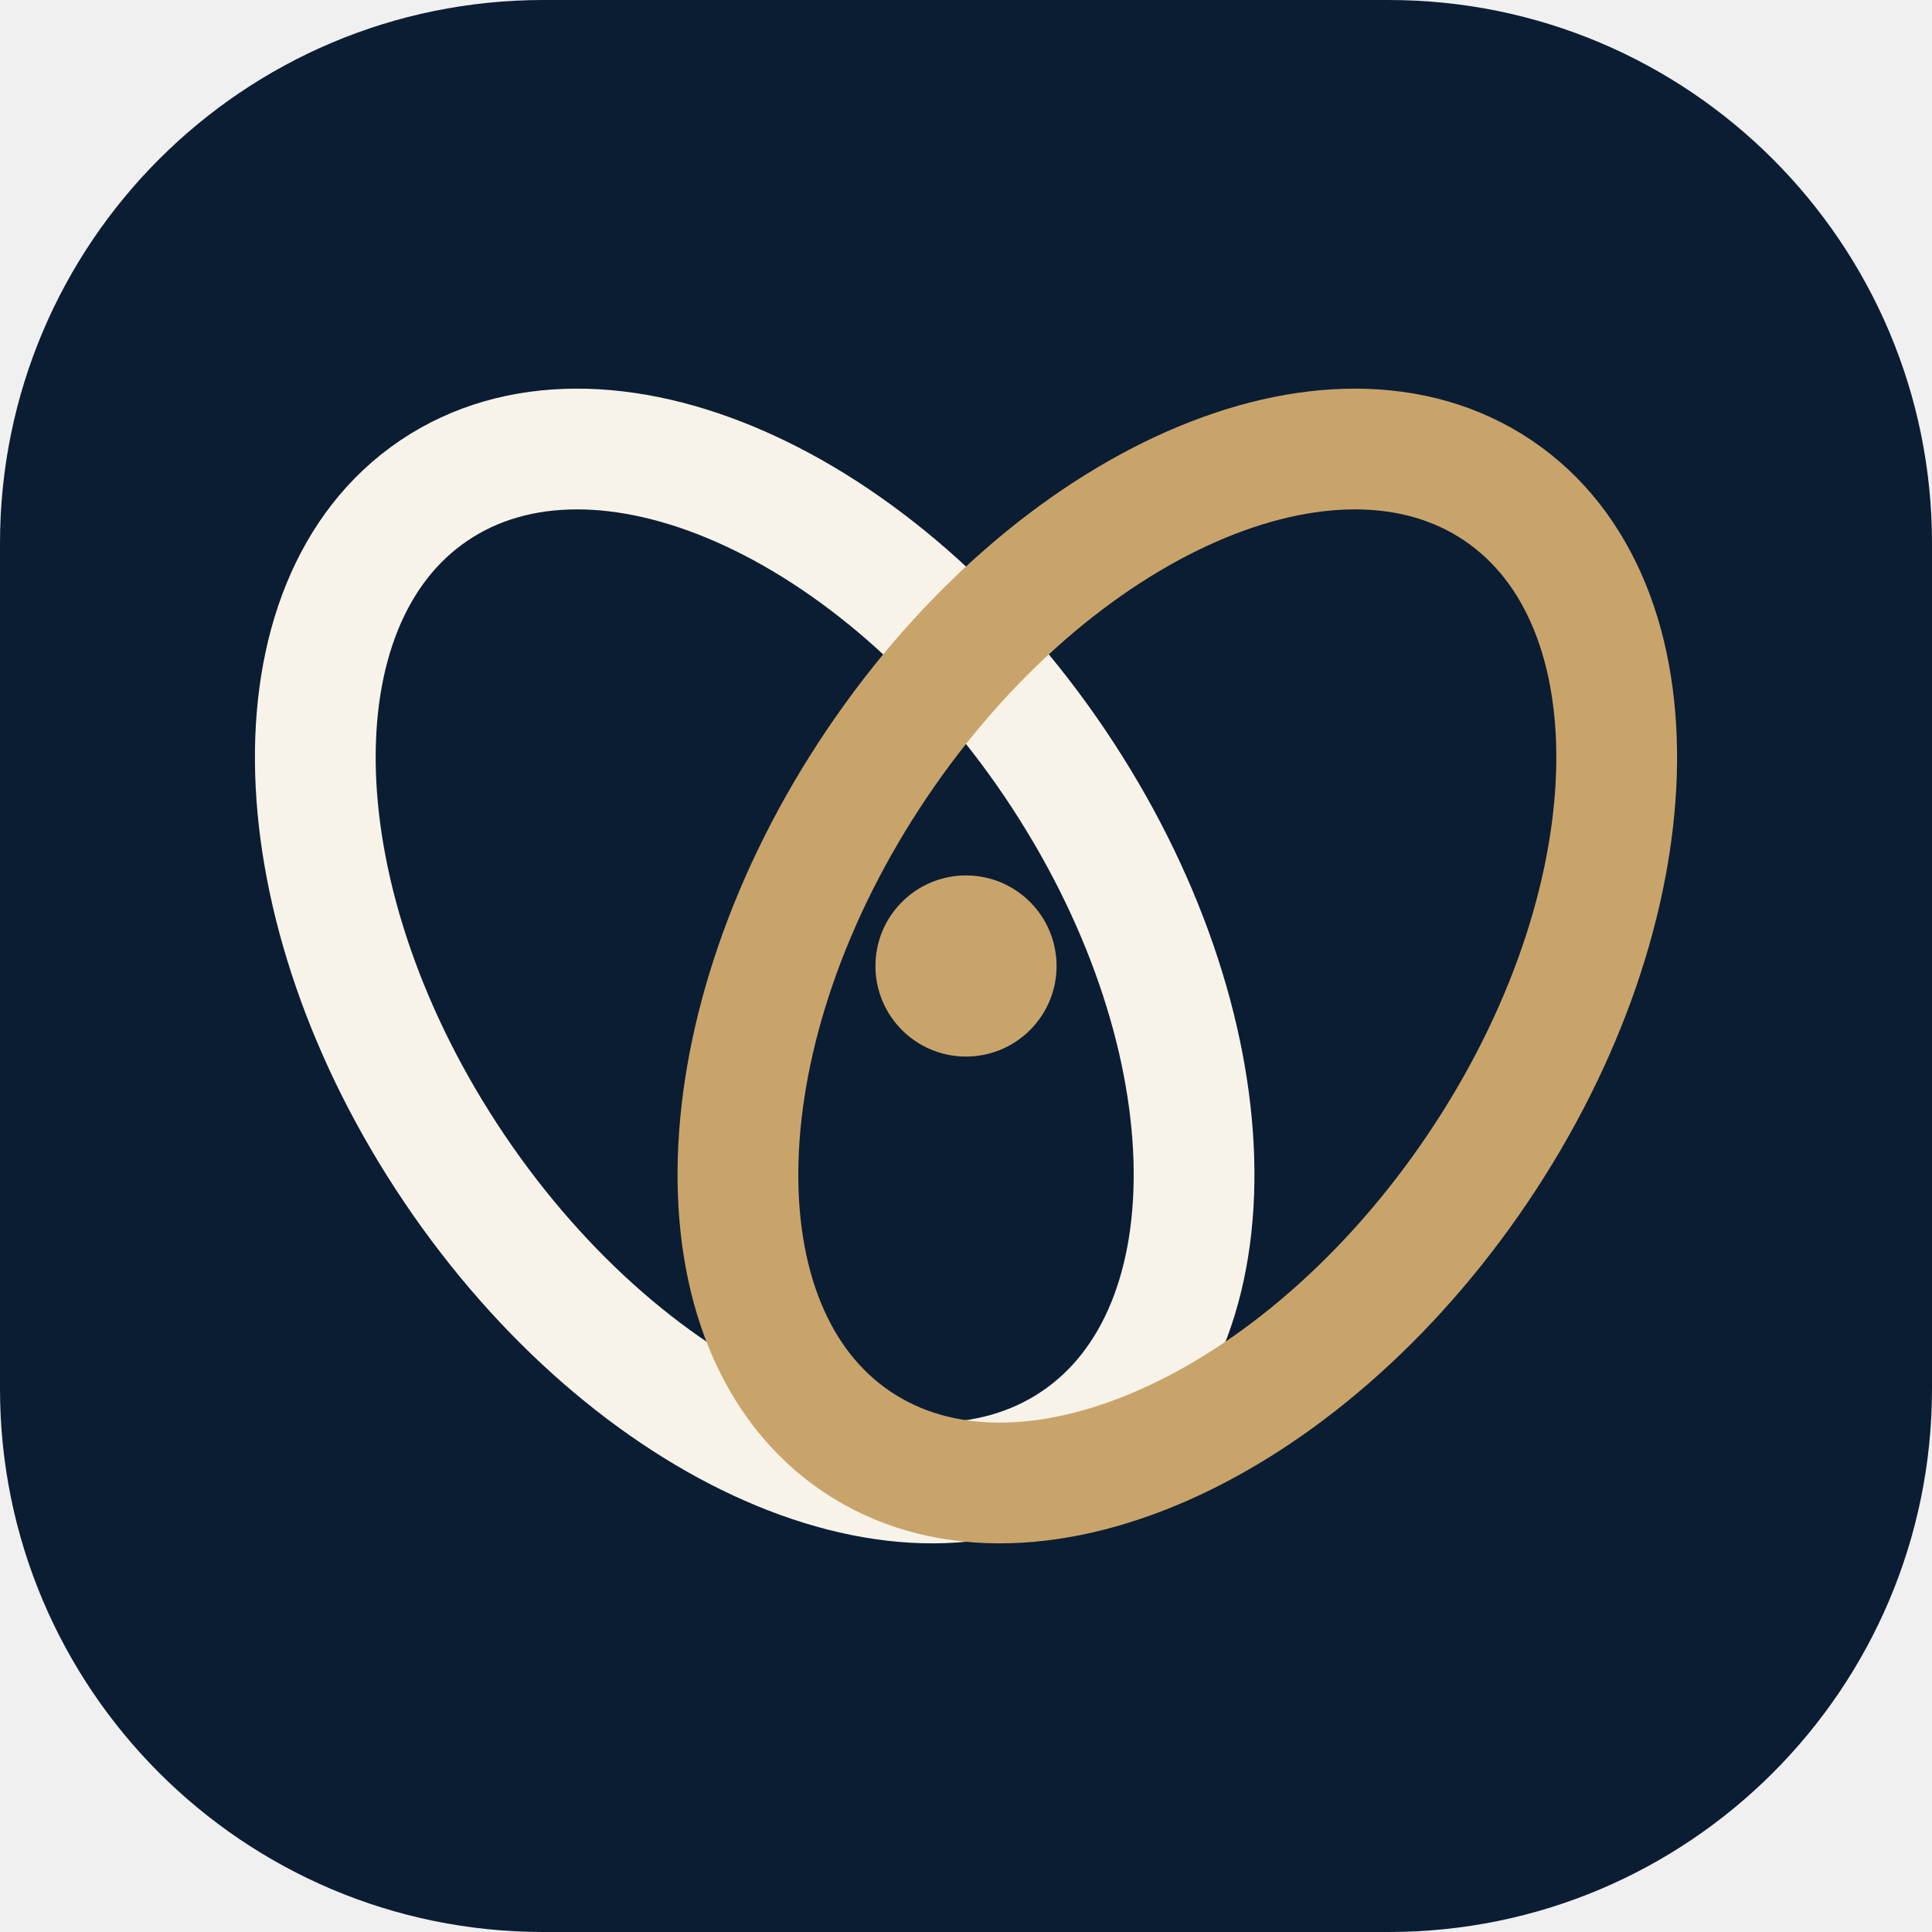
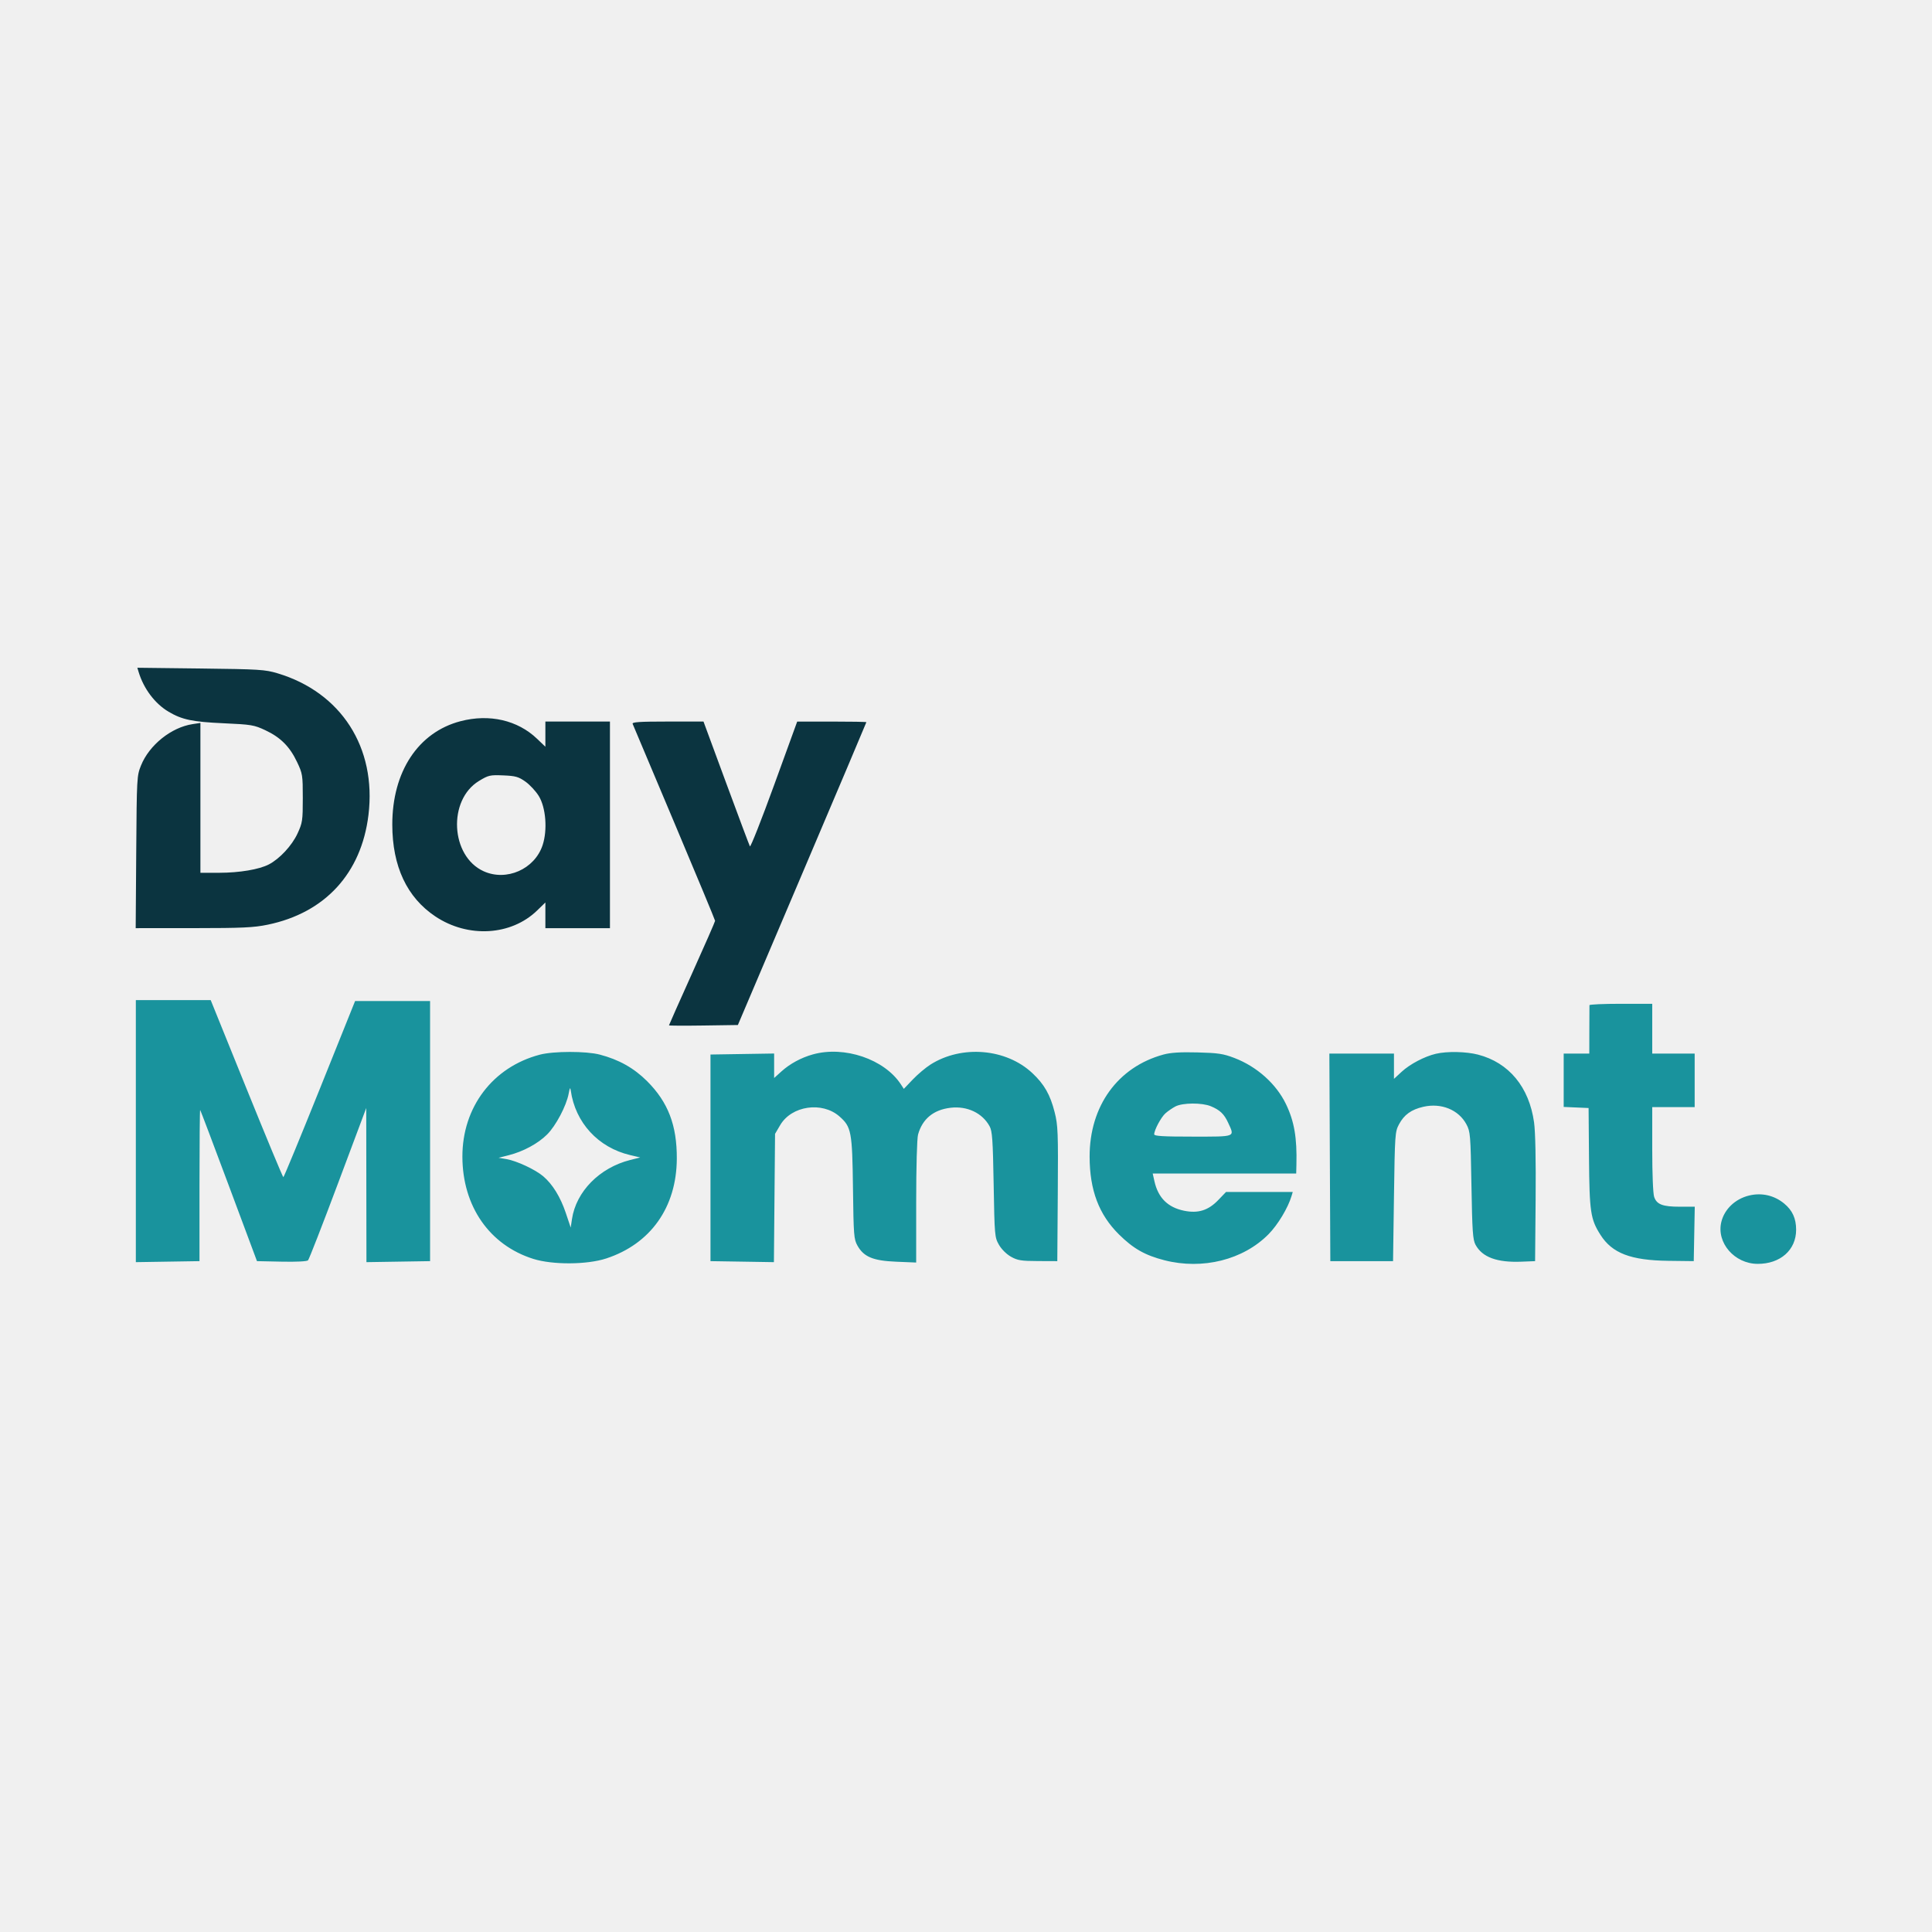
- <svg xmlns="http://www.w3.org/2000/svg" viewBox="0 0 64 64">
-   <rect width="64" height="64" rx="18" fill="#0B1D33" />
-   <g fill="none" stroke-linecap="round" stroke-width="4">
-     <ellipse cx="25" cy="32" rx="12" ry="19" transform="rotate(-34 25 32)" stroke="#F8F3E9" />
-     <ellipse cx="39" cy="32" rx="12" ry="19" transform="rotate(34 39 32)" stroke="#C9A46A" />
+ <svg xmlns="http://www.w3.org/2000/svg" viewBox="0 0 128 128">
+   <style>path:first-child{fill:#0B3440}path:last-child{fill:#19939D}</style>
+   <g transform="translate(9, 44.26) scale(0.12222)" fill-rule="evenodd">
+     <path d="M 1.519 2.169 C 4.258 11.221, 10.375 19.324, 17.760 23.686 C 25.065 28, 30.662 29.172, 47.582 29.932 C 62.642 30.609, 64.078 30.848, 70.171 33.699 C 78.415 37.557, 83.425 42.568, 87.378 50.911 C 90.376 57.238, 90.500 58.016, 90.500 70.500 C 90.500 82.714, 90.326 83.877, 87.620 89.734 C 84.614 96.244, 77.932 103.432, 72.071 106.463 C 66.818 109.180, 56.228 110.964, 45.250 110.983 L 35 111 35 70.372 L 35 29.744 30.750 30.394 C 19.185 32.162, 7.288 41.699, 2.804 52.798 C 0.547 58.383, 0.494 59.344, 0.208 99.750 L -0.083 141 31.208 140.987 C 57.790 140.976, 63.855 140.694, 71.500 139.113 C 102.573 132.690, 122.254 111.250, 126.098 79.634 C 130.536 43.132, 111.326 13.196, 76.829 2.853 C 70.043 0.819, 66.957 0.626, 35.157 0.247 L 0.814 -0.161 1.519 2.169 M 176 28.814 C 153.058 34.811, 138.975 56.171, 139.015 84.910 C 139.046 107.498, 146.948 124.345, 162.331 134.621 C 180.075 146.476, 203.443 145.110, 217.556 131.394 L 222 127.075 222 134.037 L 222 141 239.500 141 L 257 141 257 85 L 257 29 239.500 29 L 222 29 222 35.829 L 222 42.657 217.508 38.353 C 206.958 28.244, 191.644 24.725, 176 28.814 M 269.303 30.250 C 269.588 30.938, 279.761 55.071, 291.910 83.879 C 304.060 112.687, 314 136.605, 314 137.029 C 314 137.454, 308.375 150.292, 301.500 165.560 C 294.625 180.827, 289 193.482, 289 193.681 C 289 193.881, 297.403 193.922, 307.672 193.772 L 326.345 193.500 361.172 111.598 C 380.328 66.552, 396 29.540, 396 29.348 C 396 29.157, 387.563 29.006, 377.250 29.014 L 358.500 29.027 346 63.410 C 339.125 82.321, 333.217 97.277, 332.870 96.647 C 332.524 96.016, 326.721 80.537, 319.976 62.250 L 307.712 29 288.249 29 C 273.069 29, 268.900 29.275, 269.303 30.250 M 186.029 61.184 C 169.003 71.502, 170.540 101.955, 188.500 110.134 C 200.885 115.775, 216.168 109.042, 220.486 96.043 C 223.227 87.791, 222.279 75.603, 218.409 69.343 C 216.783 66.714, 213.514 63.200, 211.146 61.535 C 207.417 58.914, 205.808 58.465, 199.169 58.188 C 191.980 57.889, 191.158 58.076, 186.029 61.184" fill="#FFFFFF" />
+     <path d="M 0 251.024 L 0 322.047 17.250 321.774 L 34.500 321.500 34.500 280.333 C 34.500 257.691, 34.663 239.329, 34.863 239.529 C 35.062 239.728, 42.074 258.254, 50.444 280.696 L 65.663 321.500 79.001 321.780 C 86.966 321.948, 92.743 321.657, 93.341 321.059 C 93.892 320.508, 101.215 301.707, 109.616 279.279 L 124.889 238.500 124.944 280.274 L 125 322.047 142.250 321.774 L 159.500 321.500 159.500 251 L 159.500 180.500 139.176 180.500 L 118.852 180.500 99.676 228.233 C 89.129 254.486, 80.257 275.973, 79.961 275.983 C 79.664 275.992, 70.682 254.400, 60 228 L 40.579 180 20.289 180 L 0 180 0 251.024 M 787.965 182.750 C 787.946 183.162, 787.919 189.238, 787.906 196.250 L 787.881 209 780.941 209 L 774 209 774 223.454 L 774 237.909 780.750 238.204 L 787.500 238.500 787.719 265.387 C 787.959 294.899, 788.530 298.740, 793.946 307.263 C 800.278 317.229, 810.368 321.082, 830.788 321.332 L 844.500 321.500 844.777 306.750 L 845.053 292 837.074 292 C 827.655 292, 824.475 290.801, 823.050 286.713 C 822.435 284.950, 822 274.228, 822 260.851 L 822 238 833.500 238 L 845 238 845 223.500 L 845 209 833.500 209 L 822 209 822 195.500 L 822 182 805 182 C 795.650 182, 787.984 182.338, 787.965 182.750 M 219 209.576 C 193.465 216.282, 176.956 238.041, 177.017 264.910 C 177.079 291.752, 191.696 312.808, 215.458 320.285 C 225.910 323.573, 244.547 323.467, 254.950 320.060 C 279.034 312.173, 293.106 292.309, 293.246 266 C 293.343 247.868, 288.529 235.312, 277.115 223.923 C 269.986 216.810, 261.826 212.232, 251.467 209.533 C 244.036 207.598, 226.445 207.621, 219 209.576 M 367 209.431 C 360.659 211.195, 354.565 214.495, 349.955 218.660 L 346 222.233 346 215.593 L 346 208.953 328.750 209.226 L 311.500 209.500 311.500 265.500 L 311.500 321.500 328.691 321.773 L 345.882 322.047 346.191 287.273 L 346.500 252.500 349.293 247.748 C 355.475 237.232, 372.024 234.814, 381.410 243.055 C 387.868 248.725, 388.353 251.299, 388.740 281.941 C 389.063 307.498, 389.229 309.636, 391.161 313.073 C 394.607 319.205, 399.641 321.294, 412.214 321.812 L 423 322.257 423.006 289.378 C 423.009 270.439, 423.437 254.966, 424.016 252.882 C 426.370 244.407, 432.379 239.451, 441.623 238.360 C 450.639 237.296, 458.849 241.179, 462.786 248.369 C 464.253 251.050, 464.572 255.599, 465 280 C 465.486 307.689, 465.567 308.618, 467.868 312.632 C 469.256 315.055, 471.945 317.727, 474.368 319.091 C 477.947 321.107, 479.904 321.424, 489 321.459 L 499.500 321.500 499.763 285.019 C 500.004 251.567, 499.863 247.894, 498.065 240.787 C 495.654 231.252, 492.439 225.620, 485.935 219.536 C 471.684 206.206, 447.668 204.208, 430.746 214.944 C 428.132 216.603, 423.813 220.246, 421.149 223.038 L 416.306 228.116 414.676 225.629 C 405.757 212.016, 384.124 204.666, 367 209.431 M 557 209.523 C 532.238 216.291, 516.962 237.452, 517.017 264.910 C 517.054 283.024, 522.050 296.252, 532.921 307.013 C 540.706 314.720, 547.062 318.330, 557.585 321.022 C 578.299 326.319, 600.327 320.793, 614.060 306.854 C 619.046 301.794, 624.541 292.663, 626.461 286.250 L 627.135 284 609.051 284 L 590.966 284 586.733 288.402 C 581.334 294.017, 575.820 295.737, 568.220 294.177 C 559.394 292.365, 554.174 287.178, 552.161 278.220 L 551.213 274 590.106 274 L 629 274 629.119 269.250 C 629.489 254.558, 627.943 245.636, 623.404 236.266 C 618.116 225.348, 607.670 216.029, 595.500 211.370 C 589.472 209.062, 586.695 208.643, 575.500 208.355 C 566.138 208.114, 560.961 208.440, 557 209.523 M 704.698 209.096 C 698.558 210.541, 690.670 214.688, 686.180 218.834 L 682 222.693 682 215.846 L 682 209 664.492 209 L 646.983 209 647.242 265.250 L 647.500 321.500 664.500 321.500 L 681.500 321.500 682 286.500 C 682.483 252.716, 682.577 251.355, 684.727 247.334 C 687.519 242.113, 691.358 239.344, 697.895 237.835 C 707.601 235.594, 717.048 239.433, 721.273 247.334 C 723.390 251.294, 723.525 252.934, 724 280.500 C 724.431 305.515, 724.738 309.936, 726.235 312.671 C 729.914 319.397, 737.890 322.326, 751.084 321.797 L 758.500 321.500 758.791 288 C 758.974 266.818, 758.663 251.485, 757.944 246.300 C 755.289 227.143, 744.323 213.885, 727.540 209.542 C 721.081 207.871, 710.760 207.669, 704.698 209.096 M 234.625 230.691 C 233.392 237.307, 227.699 248.100, 222.940 252.841 C 217.970 257.793, 209.983 262.101, 202.072 264.099 L 196.644 265.469 200.964 266.207 C 206.434 267.140, 216.509 271.843, 220.781 275.455 C 225.873 279.762, 230.163 286.717, 233.070 295.380 L 235.728 303.302 236.417 298.704 C 238.657 283.767, 251.359 270.866, 267.952 266.674 L 273.404 265.296 267.952 264.011 C 250.627 259.928, 238.210 246.424, 235.757 229 C 235.482 227.040, 235.237 227.405, 234.625 230.691 M 563.500 237.662 C 561.850 238.531, 559.428 240.201, 558.118 241.372 C 555.748 243.489, 552.064 250.366, 552.022 252.750 C 552.005 253.711, 556.855 254, 573 254 C 596.614 254, 595.724 254.349, 592.119 246.500 C 589.934 241.742, 587.704 239.610, 582.746 237.538 C 577.956 235.537, 567.402 235.604, 563.500 237.662 M 874.500 285.935 C 866.964 287.770, 861.141 293.313, 859.449 300.263 C 856.711 311.514, 866.576 322.918, 879.101 322.978 C 891.427 323.037, 900 315.461, 900 304.508 C 900 298.353, 898.002 293.971, 893.504 290.264 C 888.119 285.825, 881.317 284.276, 874.500 285.935" fill="#FFFFFF" />
  </g>
-   <circle cx="32" cy="32" r="3" fill="#C9A46A" />
</svg>
